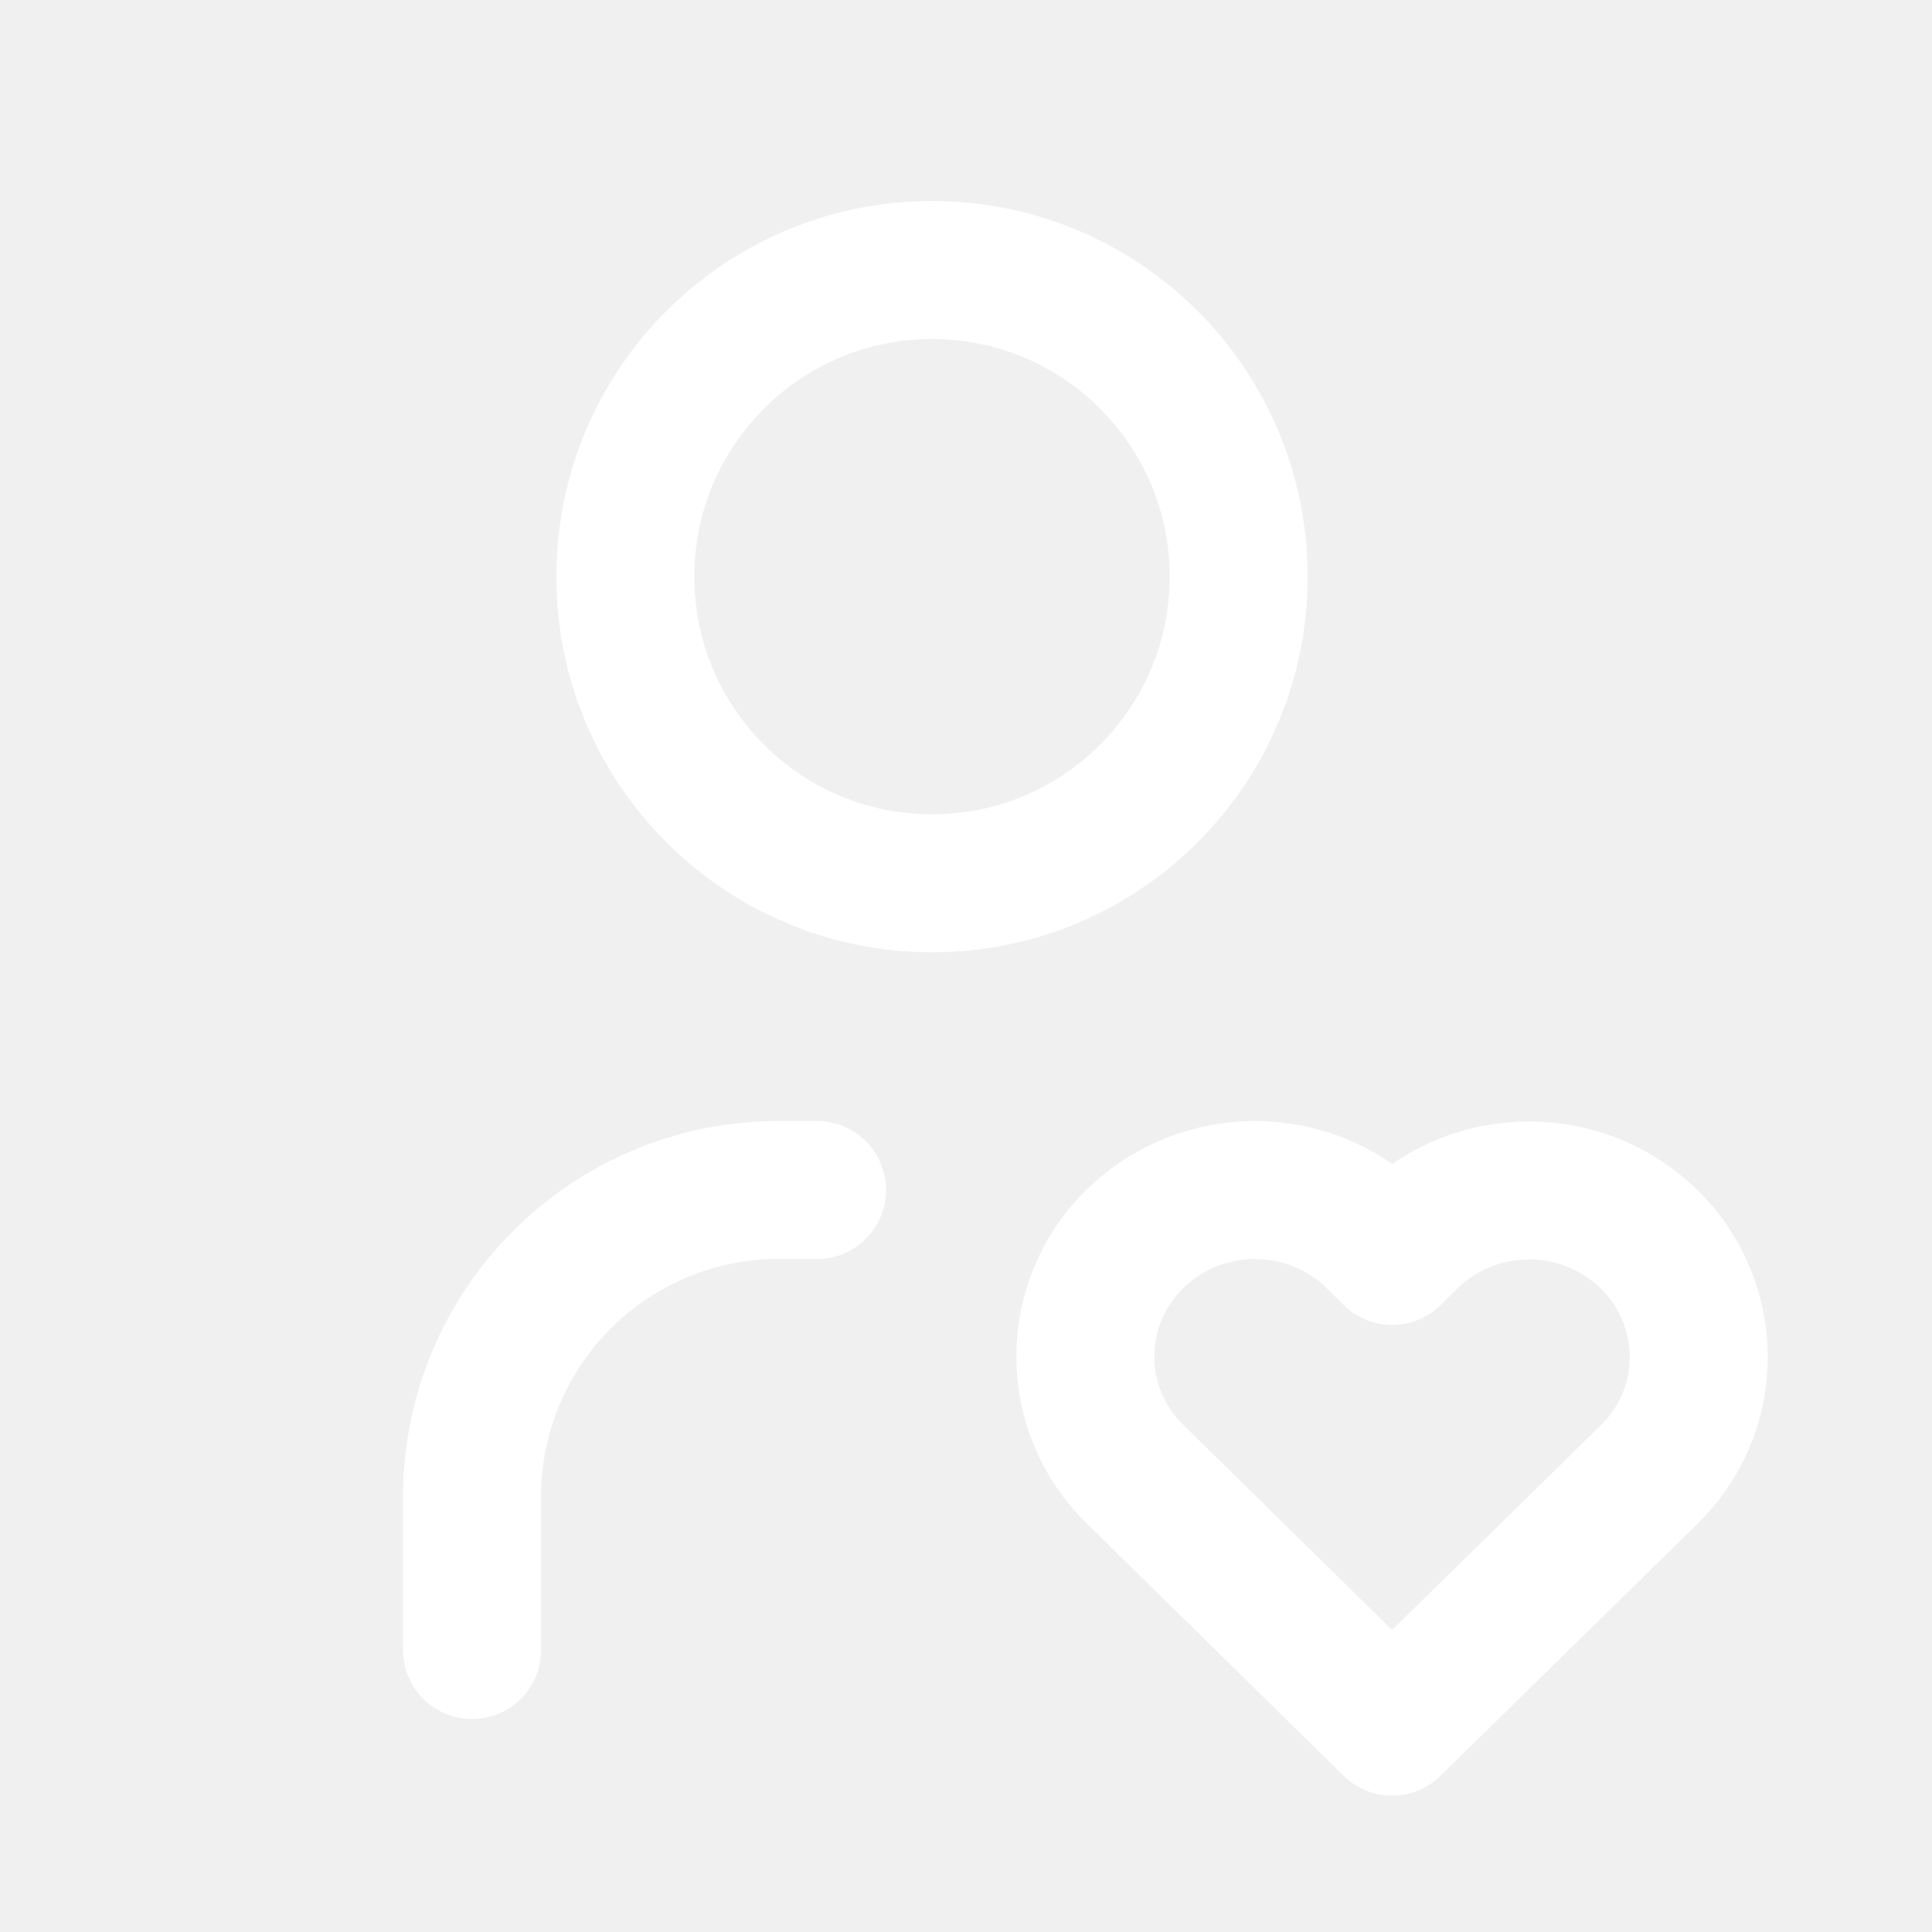
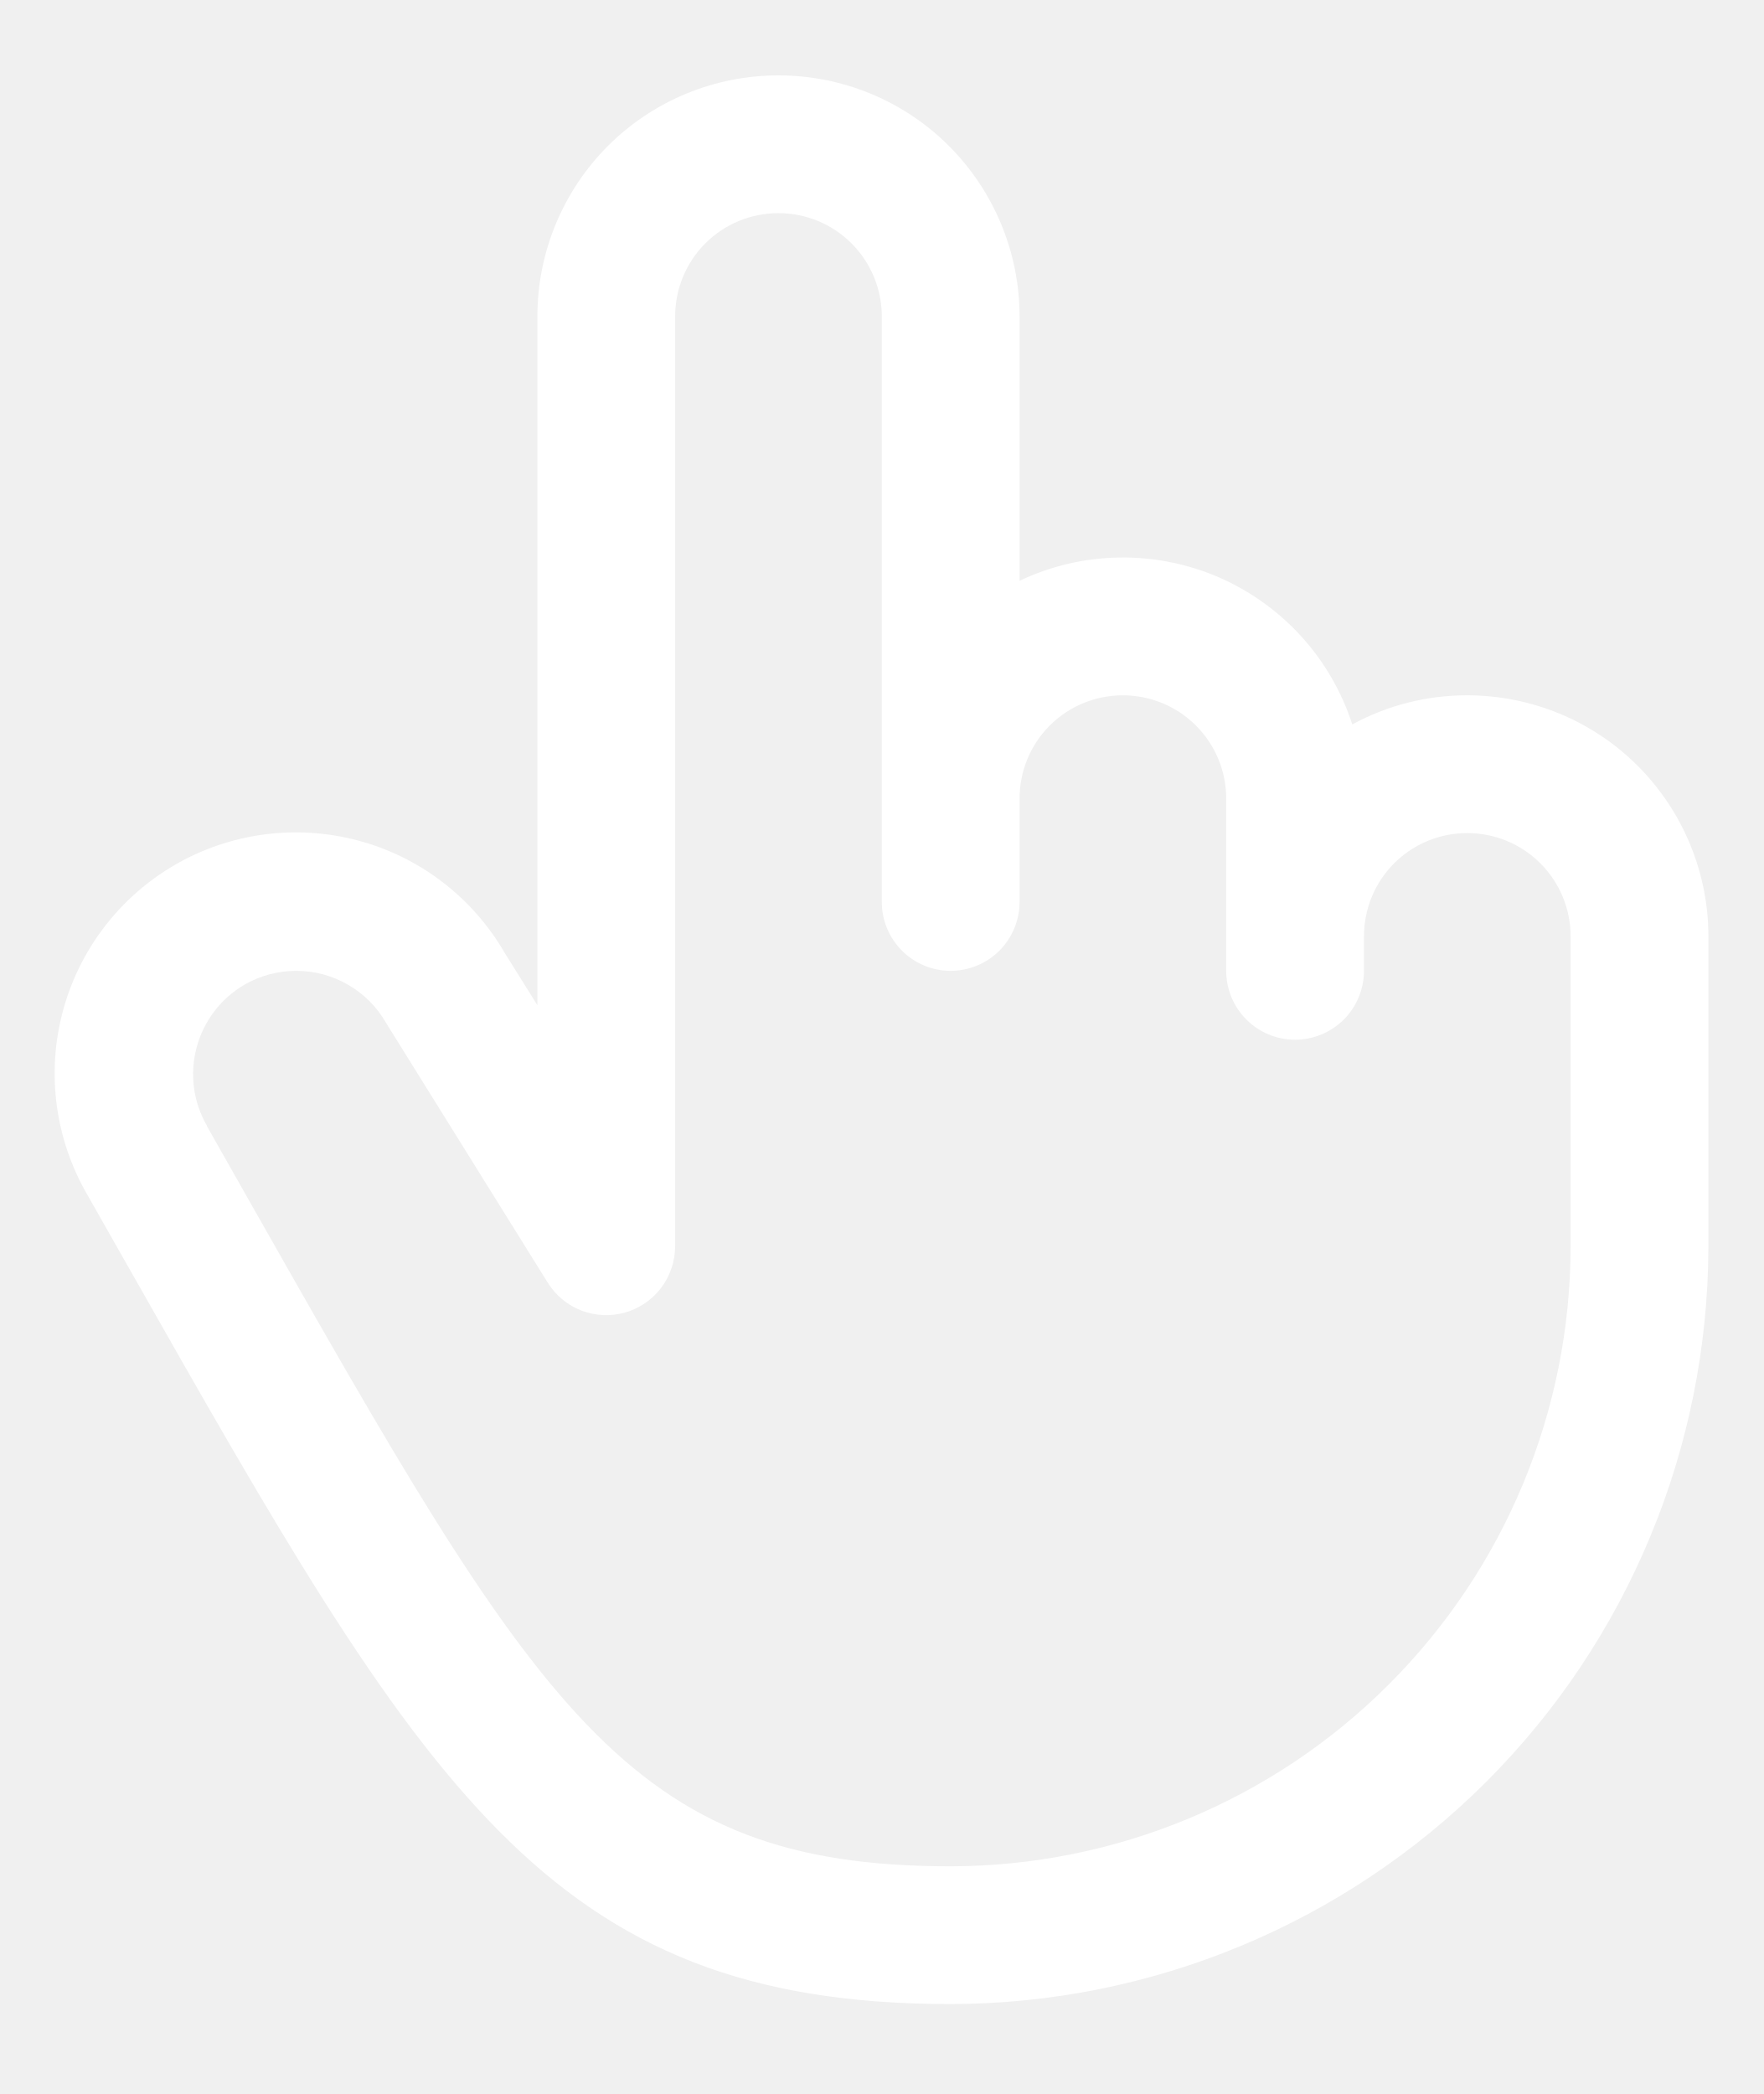
- <svg xmlns="http://www.w3.org/2000/svg" width="21" height="21" viewBox="0 0 21 21" fill="none">
-   <g clip-path="url(#clip0_319_1908)">
-     <path d="M5.131 17.935V16.268C5.131 14.427 6.623 12.935 8.464 12.935H8.881M6.797 6.268C6.797 8.109 8.29 9.601 10.131 9.601C11.972 9.601 13.464 8.109 13.464 6.268C13.464 4.427 11.972 2.935 10.131 2.935C8.29 2.935 6.797 4.427 6.797 6.268ZM15.131 18.768L17.922 16.031C18.268 15.696 18.464 15.235 18.465 14.753C18.465 14.271 18.271 13.809 17.927 13.472C17.202 12.764 16.046 12.762 15.319 13.467L15.132 13.651L14.947 13.467C14.223 12.76 13.067 12.757 12.34 13.462C11.994 13.798 11.798 14.259 11.797 14.741C11.796 15.223 11.99 15.685 12.335 16.021L15.131 18.768Z" stroke="white" stroke-width="1.5" stroke-linecap="round" stroke-linejoin="round" />
-   </g>
-   <defs>
-     <clipPath id="clip0_319_1908">
-       <rect width="20" height="20" fill="white" transform="translate(0.130859 0.43457)" />
-     </clipPath>
-   </defs>
+ <svg xmlns="http://www.w3.org/2000/svg" width="16" height="19" viewBox="0 0 16 19" fill="none">
+   <path d="M13.313 6.309C12.949 6.308 12.59 6.399 12.27 6.573C12.174 6.277 12.017 6.005 11.807 5.774C11.598 5.544 11.341 5.361 11.056 5.237C10.77 5.114 10.461 5.053 10.15 5.059C9.838 5.064 9.532 5.136 9.251 5.27V2.871C9.251 2.291 9.02 1.735 8.61 1.324C8.2 0.914 7.643 0.684 7.063 0.684C6.483 0.684 5.926 0.914 5.516 1.324C5.106 1.735 4.876 2.291 4.876 2.871V9.121L4.577 8.642C4.433 8.394 4.241 8.176 4.013 8.002C3.784 7.827 3.524 7.699 3.246 7.626C2.685 7.477 2.088 7.557 1.586 7.848C1.084 8.14 0.718 8.619 0.569 9.18C0.42 9.741 0.501 10.338 0.792 10.84L1.157 11.483C3.845 16.222 4.958 18.184 8.626 18.184C10.448 18.181 12.196 17.456 13.485 16.168C14.774 14.879 15.498 13.131 15.501 11.309V8.496C15.501 7.916 15.27 7.36 14.86 6.949C14.45 6.539 13.893 6.309 13.313 6.309ZM14.251 11.309C14.249 12.8 13.656 14.23 12.601 15.284C11.547 16.339 10.117 16.932 8.626 16.934C5.686 16.934 4.888 15.527 2.244 10.865L1.878 10.219V10.215C1.753 10 1.72 9.744 1.784 9.504C1.848 9.264 2.004 9.059 2.219 8.934C2.362 8.852 2.523 8.809 2.688 8.809C2.853 8.809 3.015 8.852 3.158 8.935C3.3 9.017 3.419 9.135 3.501 9.278C3.505 9.284 3.508 9.29 3.512 9.296L4.971 11.64C5.043 11.755 5.15 11.843 5.277 11.892C5.404 11.94 5.543 11.946 5.673 11.909C5.803 11.871 5.918 11.793 6 11.684C6.081 11.576 6.125 11.444 6.126 11.309V2.871C6.126 2.622 6.224 2.384 6.4 2.208C6.576 2.032 6.814 1.934 7.063 1.934C7.312 1.934 7.55 2.032 7.726 2.208C7.902 2.384 8.001 2.622 8.001 2.871V8.184C8.001 8.349 8.066 8.508 8.184 8.626C8.301 8.743 8.46 8.809 8.626 8.809C8.791 8.809 8.95 8.743 9.068 8.626C9.185 8.508 9.251 8.349 9.251 8.184V7.246C9.251 6.997 9.349 6.759 9.525 6.583C9.701 6.407 9.939 6.309 10.188 6.309C10.437 6.309 10.675 6.407 10.851 6.583C11.027 6.759 11.126 6.997 11.126 7.246V8.809C11.126 8.974 11.191 9.133 11.309 9.251C11.426 9.368 11.585 9.434 11.751 9.434C11.916 9.434 12.075 9.368 12.193 9.251C12.31 9.133 12.376 8.974 12.376 8.809V8.496C12.376 8.247 12.474 8.009 12.65 7.833C12.826 7.657 13.064 7.559 13.313 7.559C13.562 7.559 13.8 7.657 13.976 7.833C14.152 8.009 14.251 8.247 14.251 8.496V11.309Z" fill="white" />
</svg>
